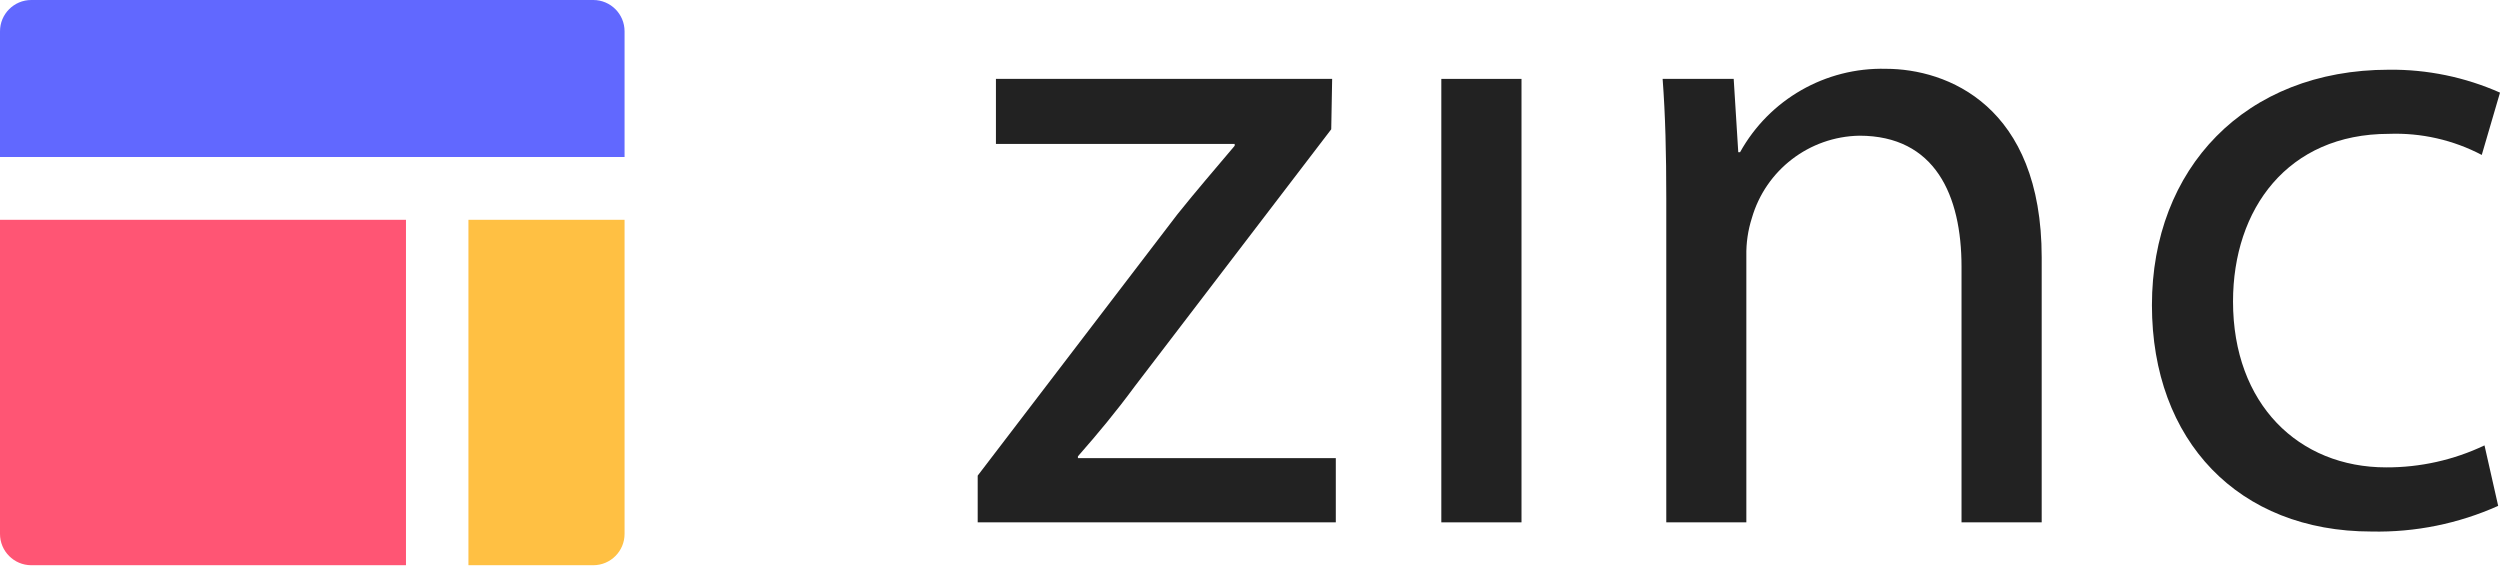
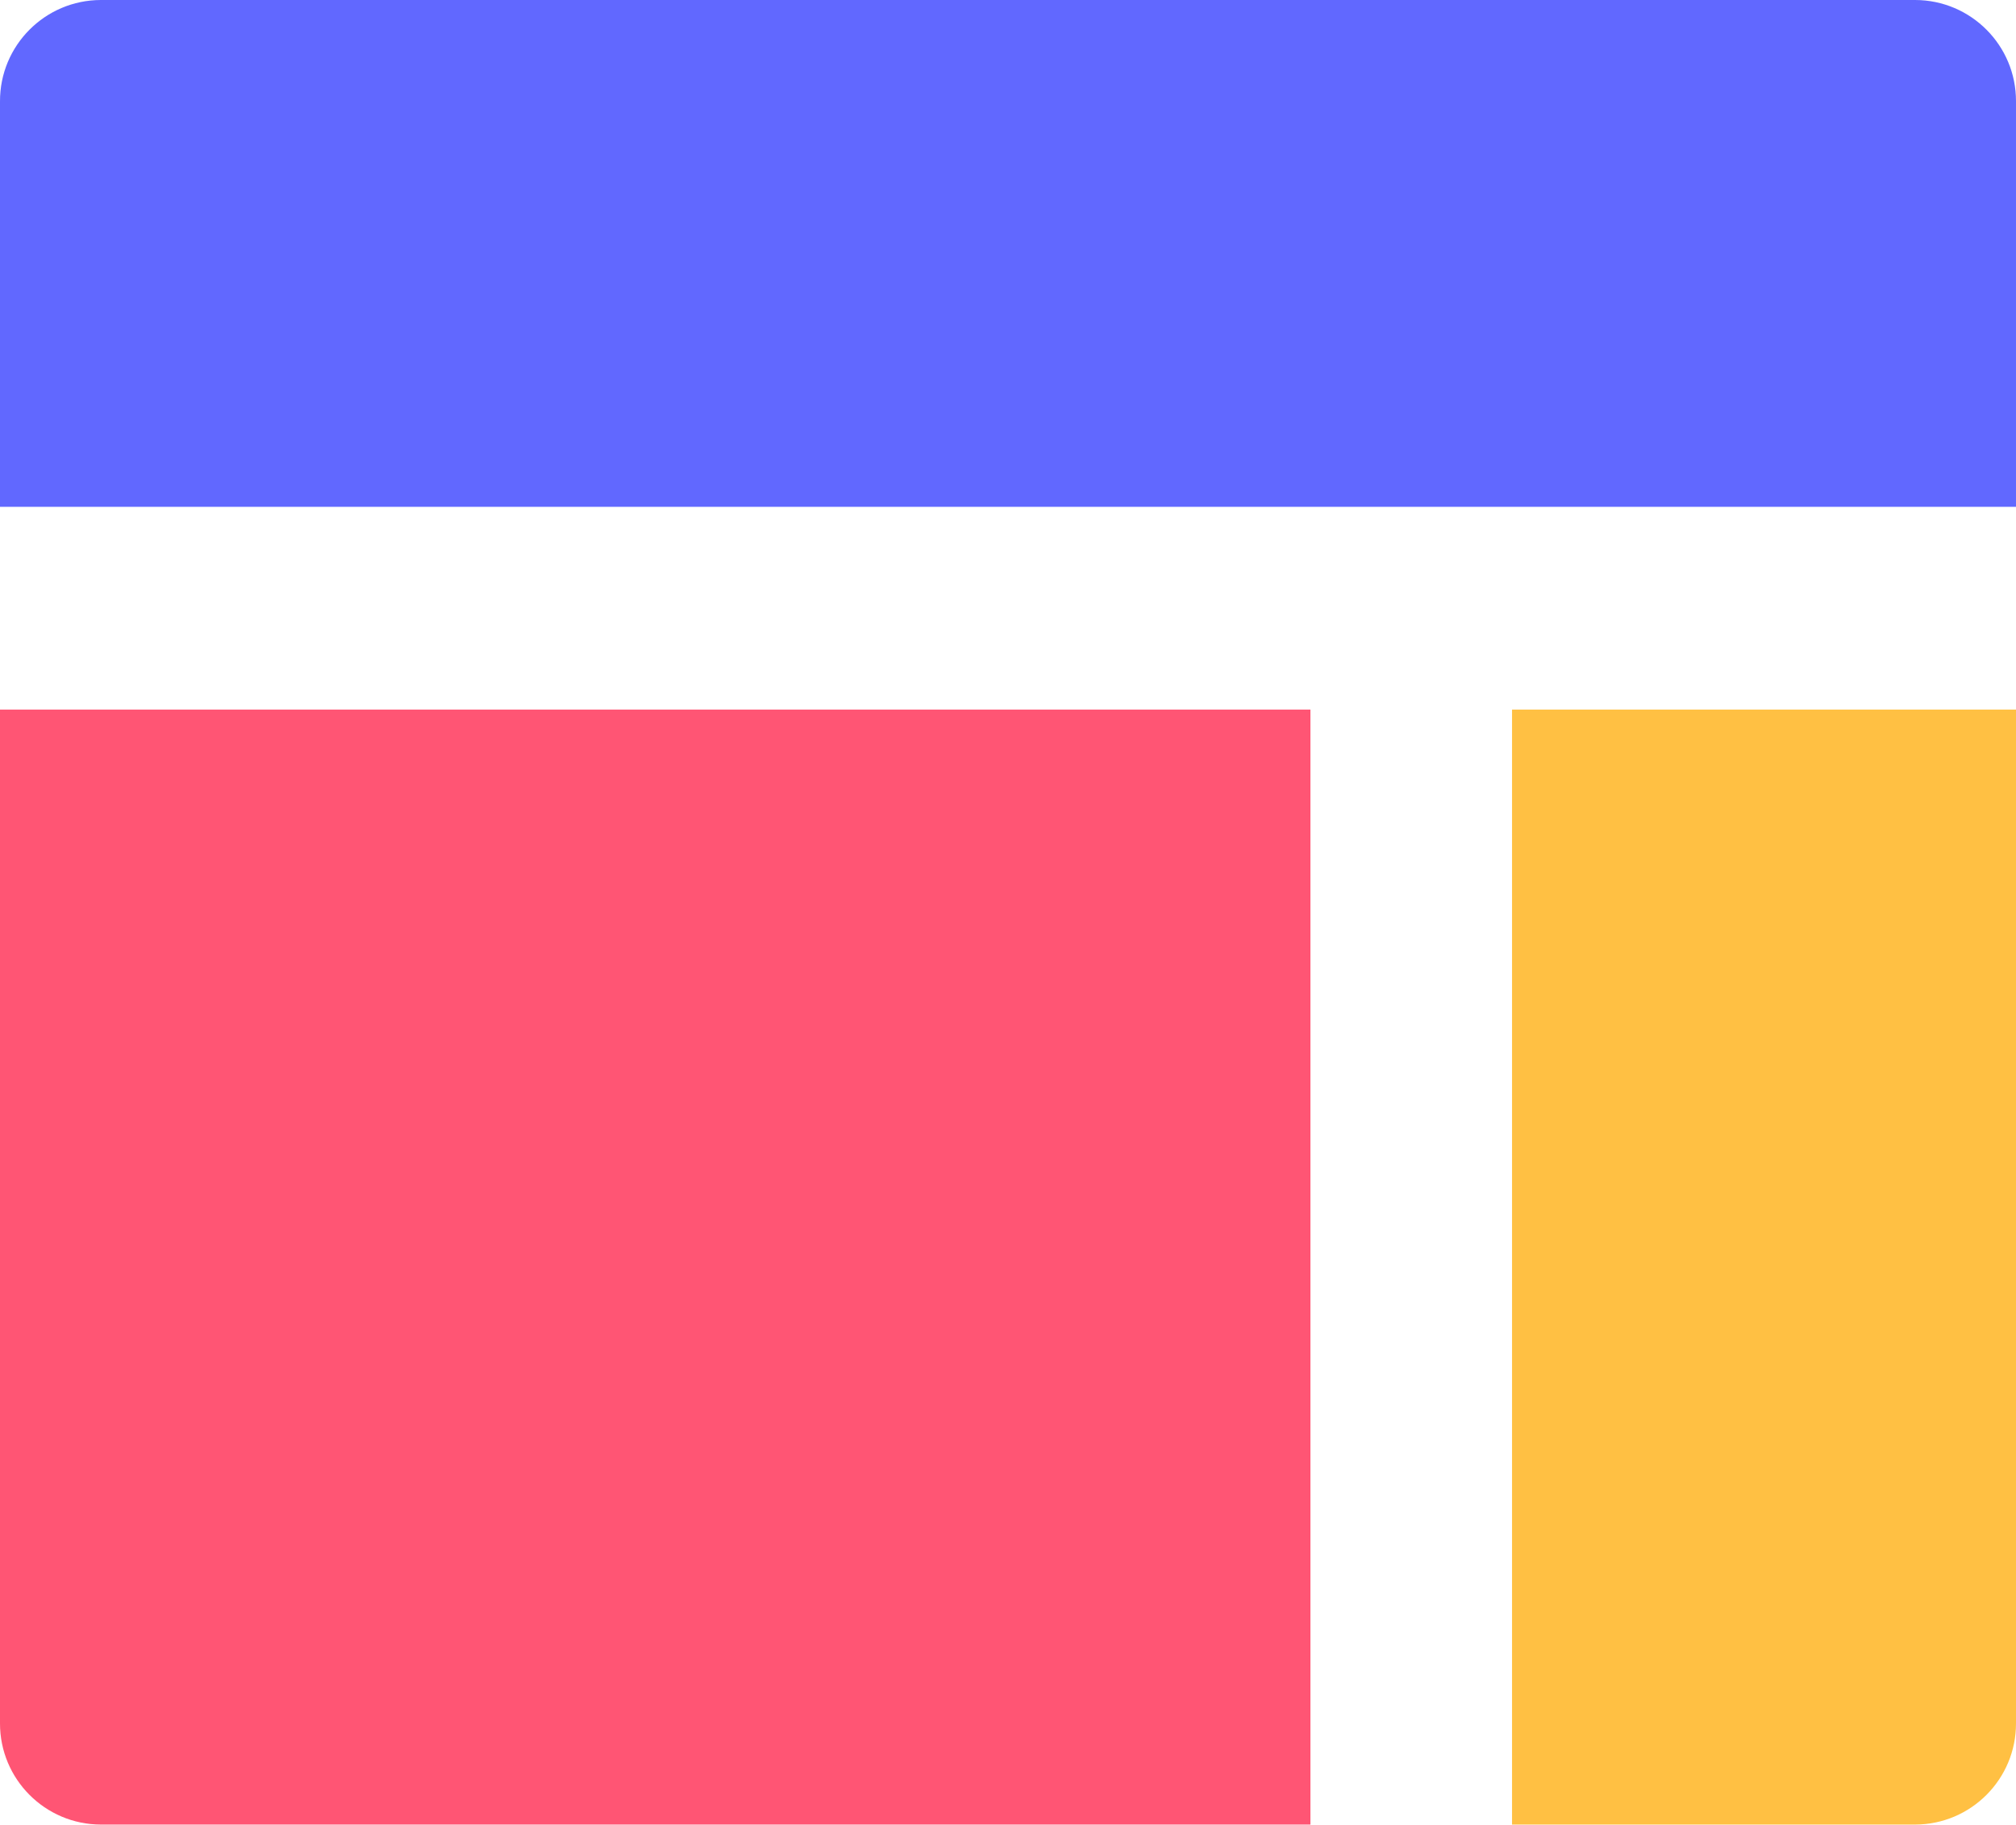
- <svg xmlns="http://www.w3.org/2000/svg" id="Layer_1" data-name="Layer 1" viewBox="0 0 115 26">
-   <defs>
-     <style>.cls-1{fill:#ff5574;}.cls-2{fill:#ffc043;}.cls-3{fill:#6168ff;}.cls-4{fill:#222;}</style>
-   </defs>
-   <path class="cls-1" d="M18.675,10.111V26H1.437A1.44,1.44,0,0,1,0,24.556V10.111H18.675Z" transform="translate(0)" />
-   <path class="cls-2" d="M28.73,10.111V24.556A1.44,1.44,0,0,1,27.294,26H21.548V10.111H28.73Z" transform="translate(0)" />
-   <path class="cls-3" d="M27.294,0A1.44,1.44,0,0,1,28.73,1.444V7.222H0V1.444A1.44,1.44,0,0,1,1.437,0H27.294Z" transform="translate(0)" />
-   <path class="cls-4" d="M44.974,21.879L54.154,9.867c0.88-1.1,1.718-2.065,2.641-3.161V6.621H45.813V3.629H61.279L61.237,5.947,52.184,17.791c-0.838,1.138-1.676,2.149-2.6,3.2v0.084H61.447v2.951H44.974V21.879Z" transform="translate(0)" />
-   <rect class="cls-4" x="66.301" y="3.629" width="3.688" height="20.399" />
-   <path class="cls-4" d="M76.649,9.15c0-2.107-.042-3.835-0.168-5.521H79.75L79.96,7h0.084A7.455,7.455,0,0,1,86.75,3.165c2.808,0,7.168,1.686,7.168,8.682V24.028H90.23V12.269c0-3.287-1.217-6.027-4.7-6.027a5.245,5.245,0,0,0-4.946,3.794,5.353,5.353,0,0,0-.252,1.728V24.028H76.649V9.15Z" transform="translate(0)" />
-   <path class="cls-4" d="M114.916,23.27a13.536,13.536,0,0,1-5.827,1.18c-6.119,0-10.1-4.173-10.1-10.411,0-6.28,4.276-10.832,10.9-10.832A12.275,12.275,0,0,1,115,4.261l-0.839,2.866a8.513,8.513,0,0,0-4.274-.97c-4.653,0-7.168,3.456-7.168,7.713,0,4.72,3.018,7.629,7.042,7.629a10.441,10.441,0,0,0,4.526-1.011Z" transform="translate(0)" />
+ <svg xmlns="http://www.w3.org/2000/svg" version="1.1" id="Layer_1" x="0px" y="0px" width="570.621px" height="516.404px" viewBox="20.69 78.526 570.621 516.404" enable-background="new 20.69 78.526 570.621 516.404" xml:space="preserve">
+   <path fill="#FF5574" d="M391.603,279.347V594.93H49.232c-15.796-0.038-28.573-12.867-28.542-28.663c0-0.006,0-0.015,0-0.021V279.347  H391.603z" />
+   <path fill="#FFC043" d="M591.312,279.347v286.899c0.044,15.795-12.727,28.64-28.523,28.684l0,0H448.666V279.347H591.312z" />
+   <path fill="#6168FF" d="M562.787,78.526c15.798,0.044,28.567,12.884,28.523,28.681l0,0v114.76H20.69v-114.76  C20.647,91.411,33.413,78.571,49.21,78.526c0.007,0,0.015,0,0.021,0H562.787z" />
</svg>
